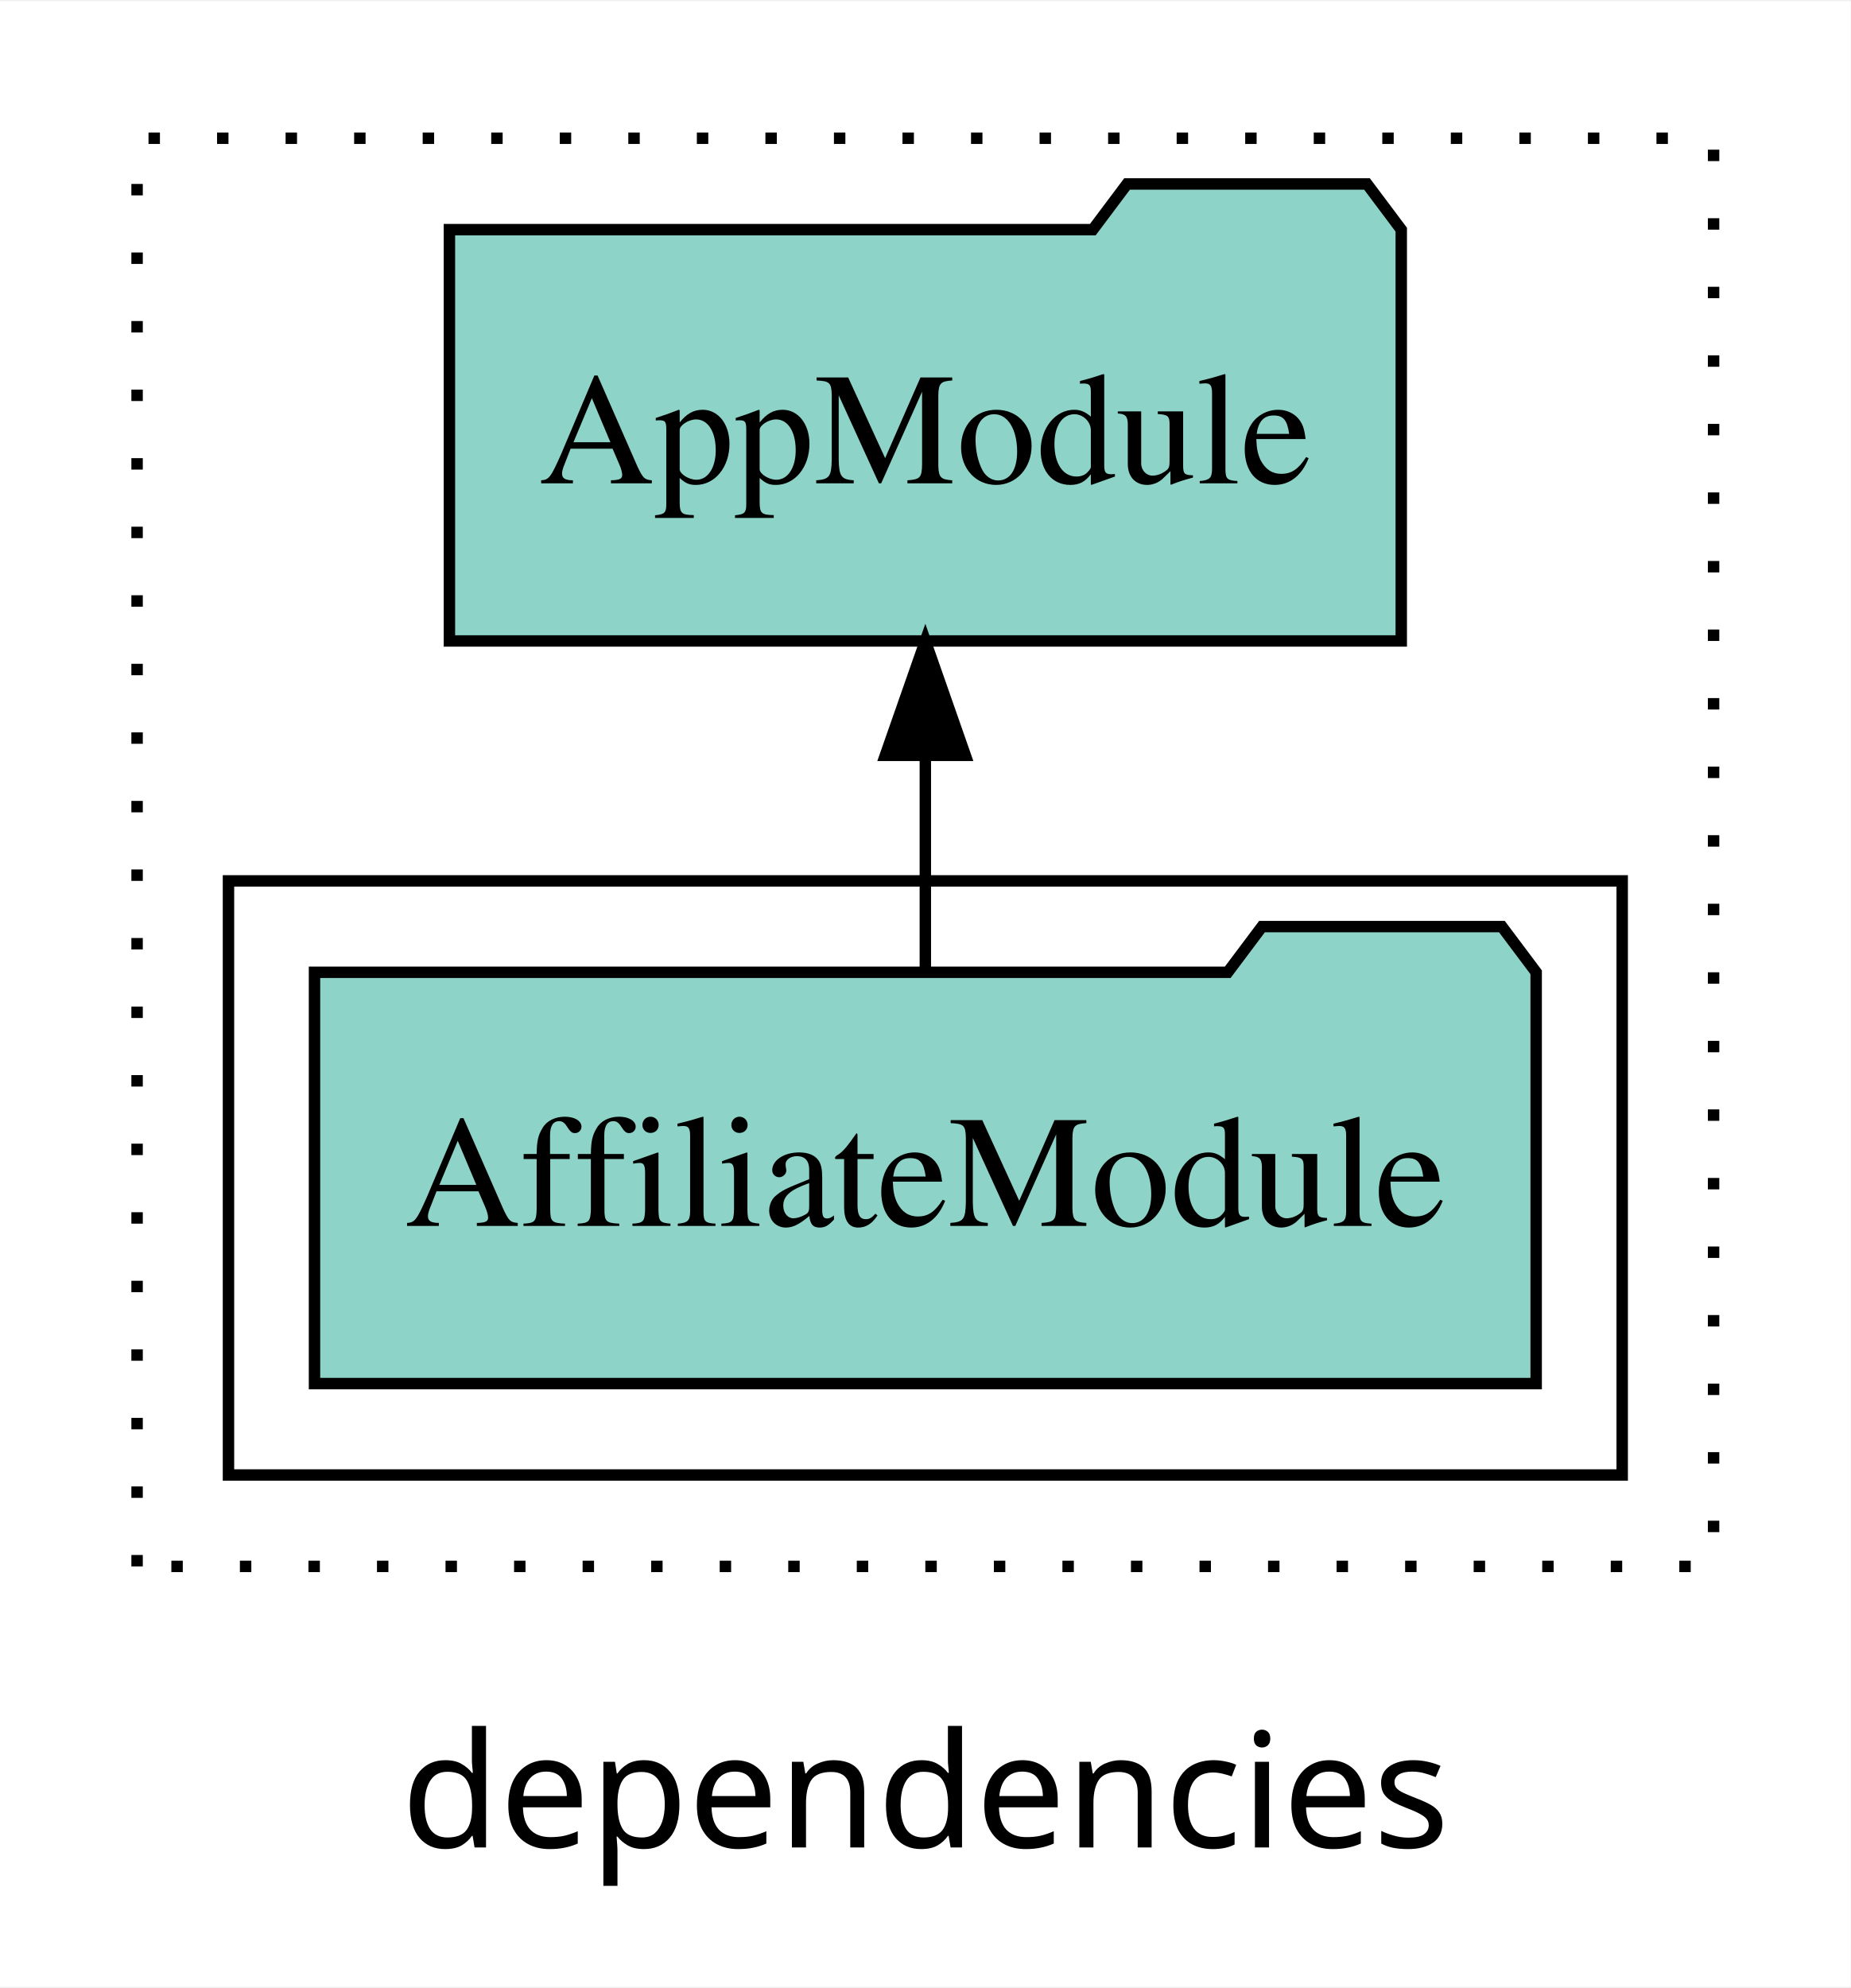
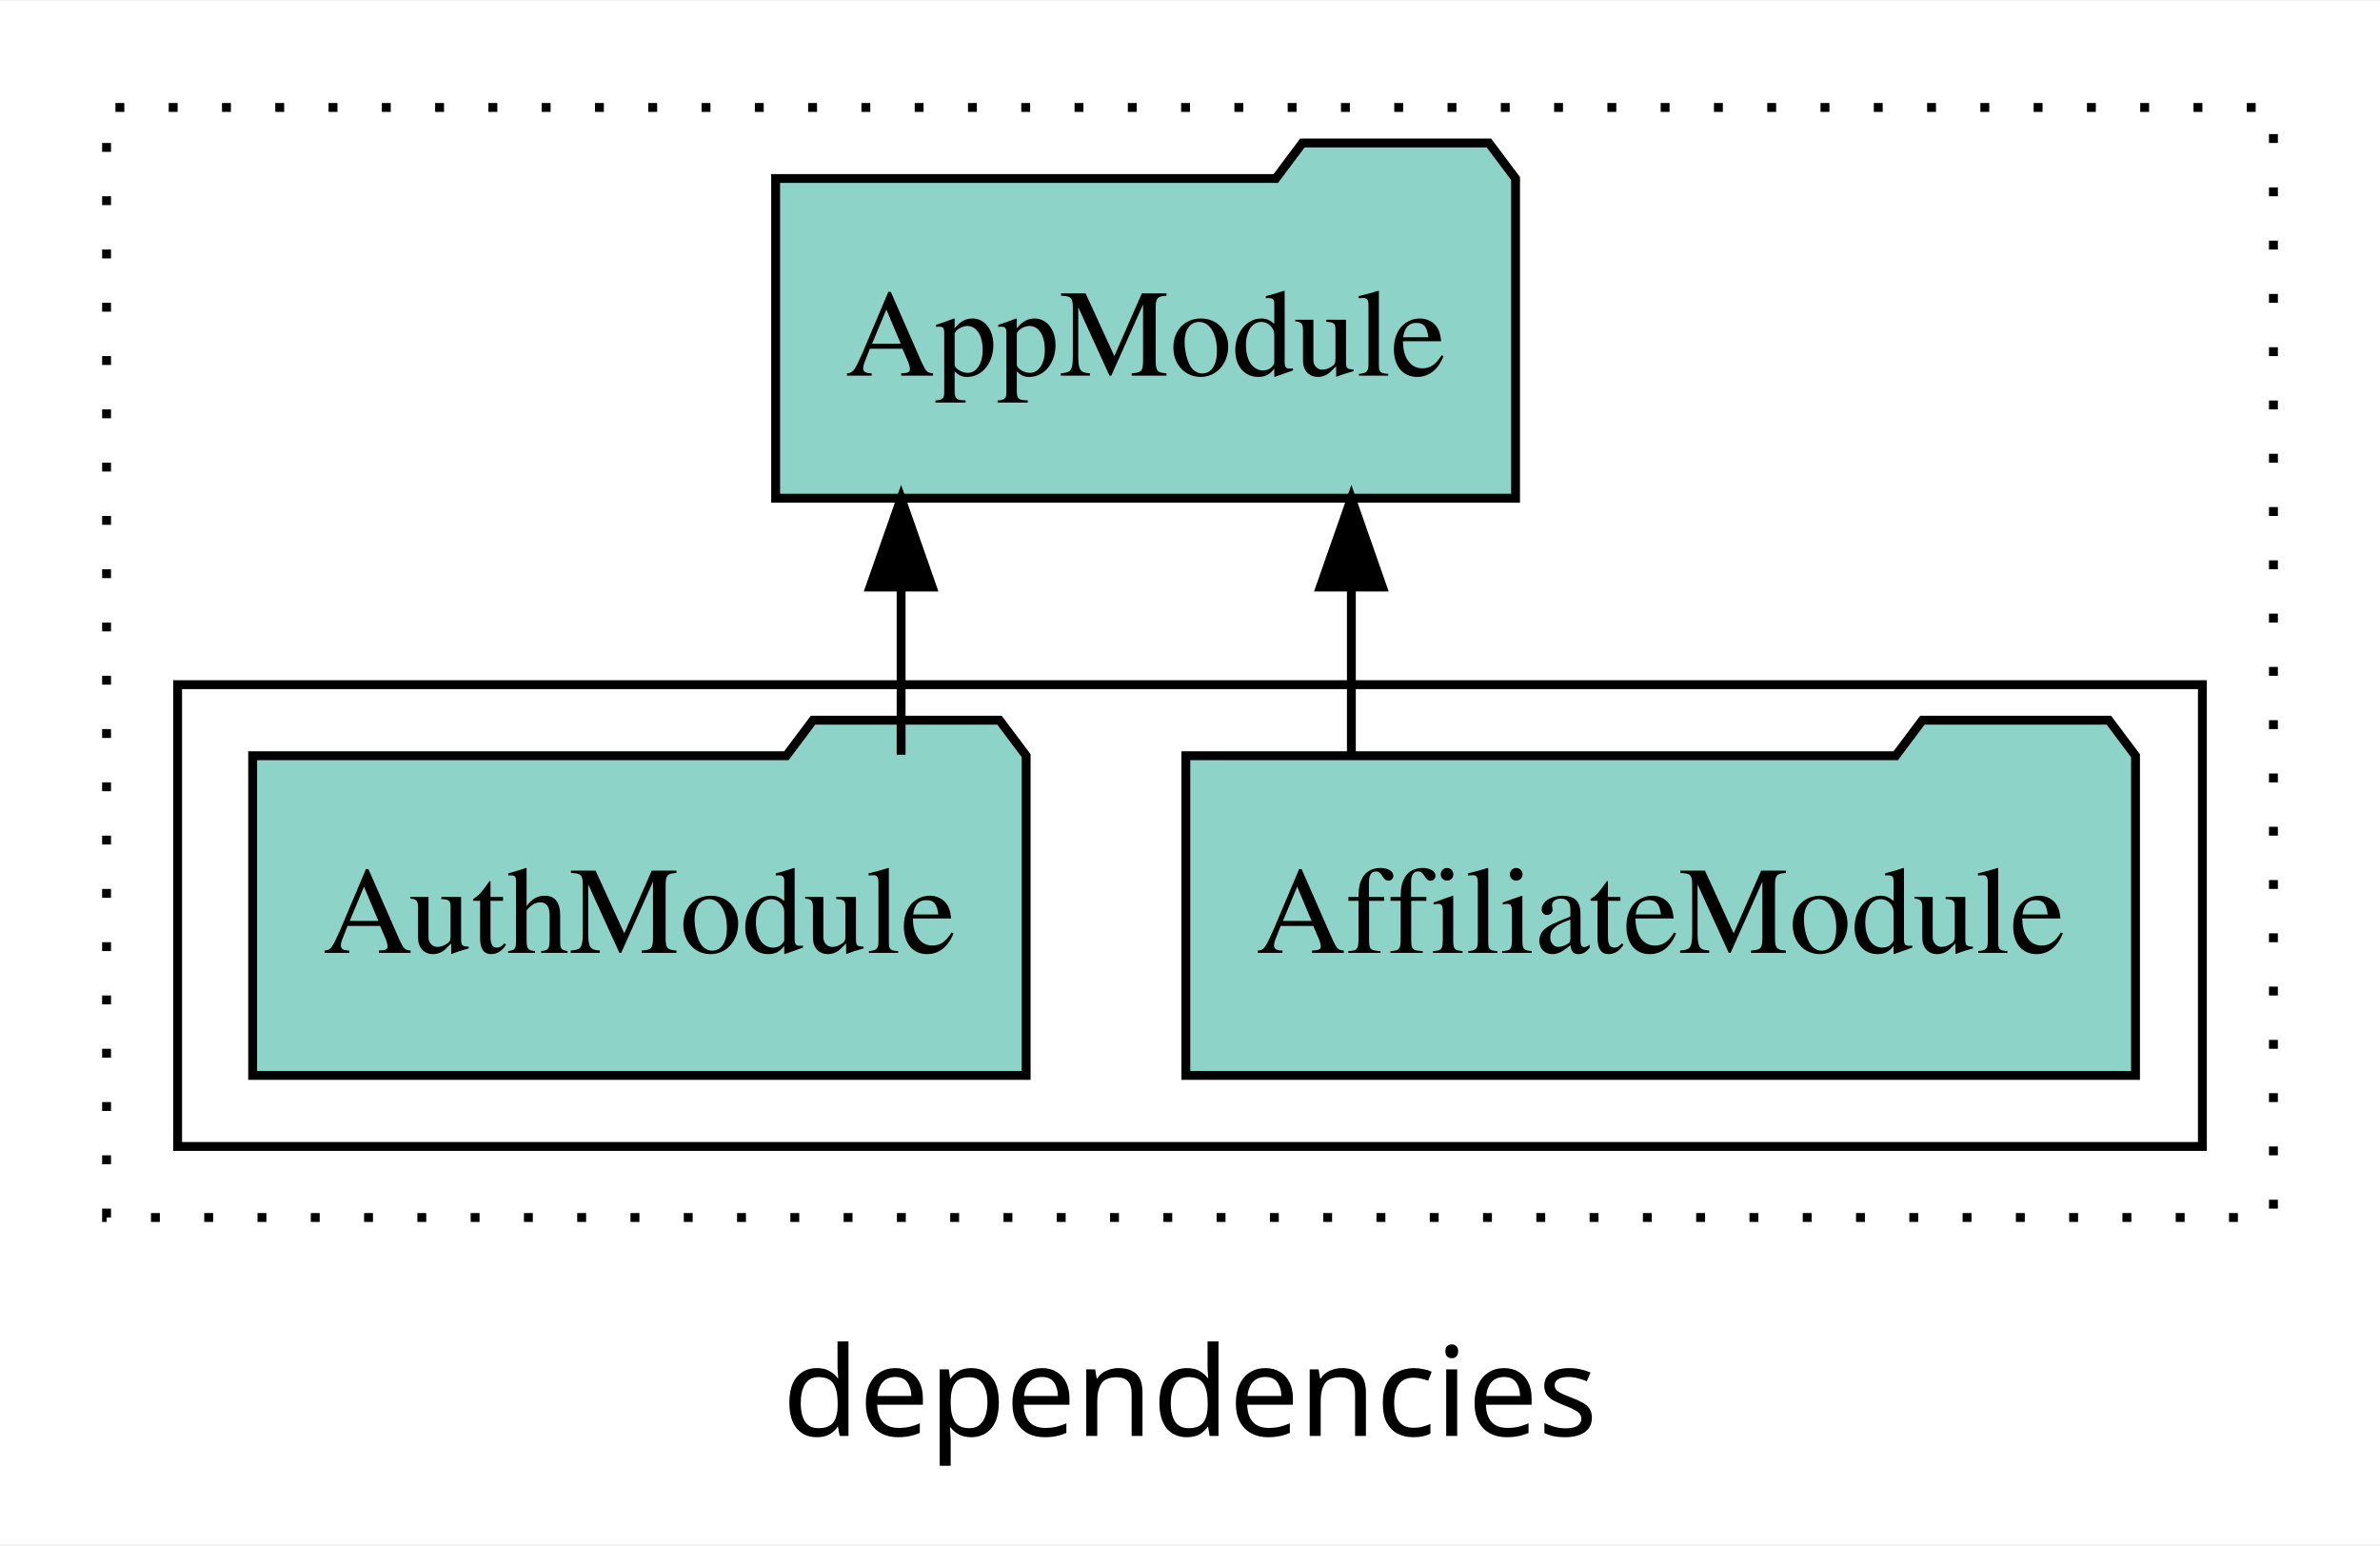
- <svg xmlns="http://www.w3.org/2000/svg" width="162pt" height="174pt" viewBox="0.00 0.00 162.00 173.80">
+ <svg xmlns="http://www.w3.org/2000/svg" width="268pt" height="174pt" viewBox="0.00 0.00 268.00 173.80">
  <g id="graph0" class="graph" transform="scale(1 1) rotate(0) translate(4 169.8)">
-     <polygon fill="white" stroke="transparent" points="-4,4 -4,-169.8 158,-169.8 158,4 -4,4" />
-     <text text-anchor="middle" x="77" y="-8.2" font-family="sans-serif" font-size="14.00">dependencies</text>
+     <polygon fill="white" stroke="transparent" points="-4,4 -4,-169.8 264,-169.8 264,4 -4,4" />
+     <text text-anchor="middle" x="130" y="-8.2" font-family="sans-serif" font-size="14.00">dependencies</text>
    <g id="clust1" class="cluster">
-       <polygon fill="none" stroke="black" stroke-dasharray="1,5" points="8,-32.8 8,-157.8 146,-157.8 146,-32.8 8,-32.8" />
+       <polygon fill="none" stroke="black" stroke-dasharray="1,5" points="8,-32.8 8,-157.8 252,-157.8 252,-32.8 8,-32.8" />
    </g>
    <g id="clust3" class="cluster">
-       <polygon fill="none" stroke="black" points="16,-40.8 16,-92.8 138,-92.8 138,-40.8 16,-40.8" />
+       <polygon fill="none" stroke="black" points="16,-40.8 16,-92.8 244,-92.8 244,-40.8 16,-40.8" />
    </g>
    <g id="node1" class="node">
-       <polygon fill="#8dd3c7" stroke="black" points="130.47,-84.8 127.47,-88.8 106.47,-88.8 103.47,-84.8 23.53,-84.8 23.53,-48.8 130.47,-48.8 130.47,-84.8" />
-       <text text-anchor="middle" x="77" y="-62.6" font-family="Times,serif" font-size="14.00">AffiliateModule</text>
+       <polygon fill="#8dd3c7" stroke="black" points="236.47,-84.8 233.47,-88.8 212.47,-88.8 209.47,-84.8 129.53,-84.8 129.53,-48.8 236.47,-48.8 236.47,-84.8" />
+       <text text-anchor="middle" x="183" y="-62.6" font-family="Times,serif" font-size="14.00">AffiliateModule</text>
+     </g>
+     <g id="node3" class="node">
+       <polygon fill="#8dd3c7" stroke="black" points="166.66,-149.8 163.66,-153.8 142.66,-153.8 139.66,-149.8 83.34,-149.8 83.34,-113.8 166.66,-113.8 166.66,-149.8" />
+       <text text-anchor="middle" x="125" y="-127.6" font-family="Times,serif" font-size="14.00">AppModule</text>
+     </g>
+     <g id="edge1" class="edge">
+       <path fill="none" stroke="black" d="M148.17,-84.91C148.17,-84.91 148.17,-103.79 148.17,-103.79" />
+       <polygon fill="black" stroke="black" points="144.67,-103.79 148.17,-113.79 151.67,-103.79 144.67,-103.79" />
    </g>
    <g id="node2" class="node">
-       <polygon fill="#8dd3c7" stroke="black" points="118.66,-149.8 115.66,-153.8 94.66,-153.8 91.66,-149.8 35.34,-149.8 35.34,-113.8 118.66,-113.8 118.66,-149.8" />
-       <text text-anchor="middle" x="77" y="-127.6" font-family="Times,serif" font-size="14.00">AppModule</text>
+       <polygon fill="#8dd3c7" stroke="black" points="111.55,-84.8 108.55,-88.8 87.55,-88.8 84.55,-84.8 24.45,-84.8 24.45,-48.8 111.55,-48.8 111.55,-84.8" />
+       <text text-anchor="middle" x="68" y="-62.6" font-family="Times,serif" font-size="14.00">AuthModule</text>
    </g>
-     <g id="edge1" class="edge">
-       <path fill="none" stroke="black" d="M77,-84.91C77,-84.91 77,-103.79 77,-103.79" />
-       <polygon fill="black" stroke="black" points="73.5,-103.79 77,-113.79 80.5,-103.79 73.5,-103.79" />
+     <g id="edge2" class="edge">
+       <path fill="none" stroke="black" d="M97.47,-84.91C97.47,-84.91 97.47,-103.79 97.47,-103.79" />
+       <polygon fill="black" stroke="black" points="93.97,-103.79 97.47,-113.79 100.97,-103.79 93.97,-103.79" />
    </g>
  </g>
</svg>
